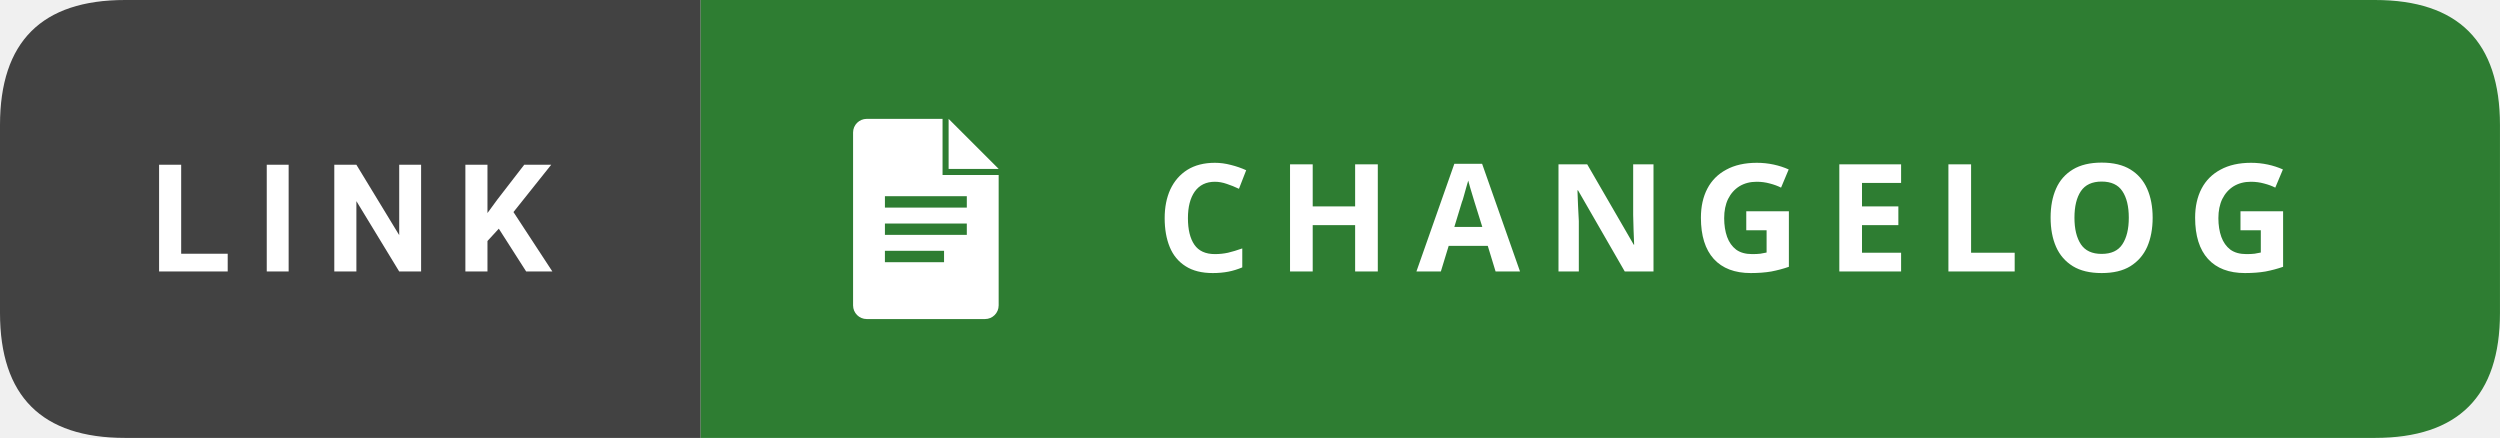
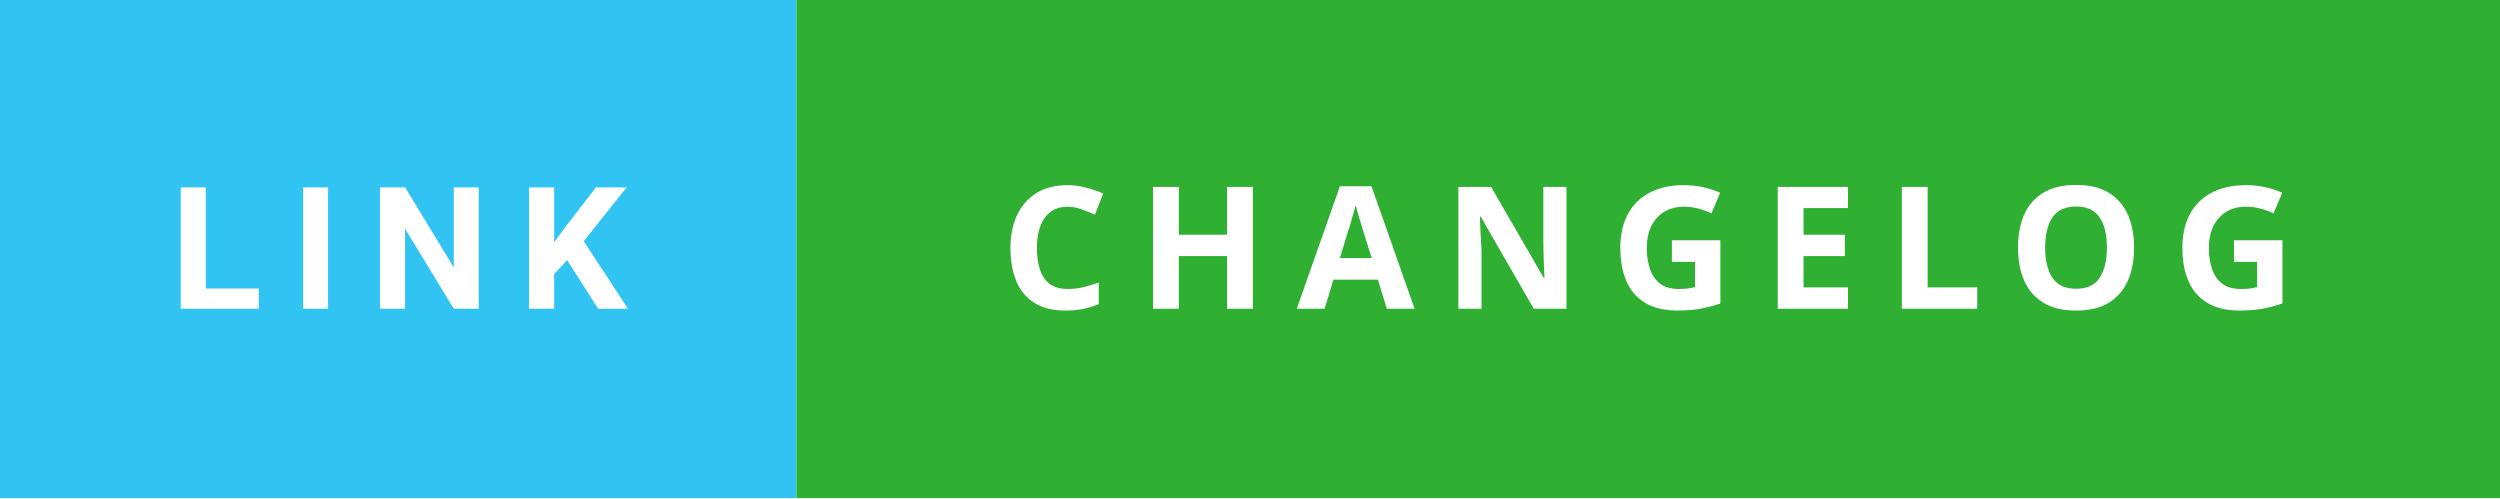
- <svg xmlns="http://www.w3.org/2000/svg" class="badge-svg" data-v-3c87b7b4="" version="1.1" width="159.85" height="28" viewBox="0 0 159.85 28">
-   <g transform="scale(.8)">
-     <path d="m10 0h46v35h-46q-10 0-10-10v-15q0-10 10-10z" fill="#424242" data-v-3c87b7b4="" />
-     <path d="m56 0h133.81q10 0 10 10v15q0 10-10 10h-133.81z" fill="#2e7d32" data-v-3c87b7b4="" />
-     <text x="28" y="17.5" dy="0.35em" fill="#ffffff" font-family="Roboto, sans-serif" font-size="12px" font-weight="600" letter-spacing="2" text-anchor="middle" style="text-decoration-line:none;text-transform:uppercase" data-v-3c87b7b4="">LINK</text>
-     <g transform="matrix(.66667 0 0 .66667 66 9.5)" data-v-3c87b7b4="">
-       <path d="m14.727 6.727h-0.727v-6.727h-9.09c-0.905 0-1.637 0.732-1.637 1.636v20.728c0 0.904 0.732 1.636 1.636 1.636h14.182c0.904 0 1.636-0.732 1.636-1.636v-15.637zm-0.545 10.455h-7.092v-1.364h7.09v1.364zm2.727-3.273h-9.818v-1.364h9.818zm0-3.273h-9.818v-1.363h9.818zm-2.182-4.636h6l-6-6z" fill="#fff" data-v-3c87b7b4="" />
-     </g>
-     <text x="137.906" y="17.5" dy="0.35em" fill="#ffffff" font-family="Montserrat, sans-serif" font-size="12px" font-weight="900" letter-spacing="2" text-anchor="middle" style="text-decoration-line:none;text-transform:uppercase" data-v-3c87b7b4="">CHANGELOG</text>
-   </g>
+ <svg xmlns="http://www.w3.org/2000/svg" width="158.123" height="31.5" viewBox="0 0 175.692 35" class="badge-svg" data-v-86583afd="">
+   <defs data-v-86583afd="" />
+   <rect data-v-86583afd="" width="55.973" height="35" fill="#31C4F3" />
+   <rect data-v-86583afd="" x="55.973" width="119.72" height="35" fill="#30b032" />
+   <text x="27.986" y="17.5" dy="0.35em" font-size="12" font-family="Roboto, sans-serif" fill="#FFFFFF" text-anchor="middle" letter-spacing="2" font-weight="600" font-style="normal" text-decoration="none" fill-opacity="1" font-variant="normal" style="text-transform:uppercase;" data-v-86583afd="">LINK</text>
+   <text x="115.833" y="17.5" dy="0.35em" font-size="12" font-family="Montserrat, sans-serif" fill="#FFFFFF" text-anchor="middle" font-weight="900" letter-spacing="2" font-style="normal" text-decoration="none" fill-opacity="1" font-variant="normal" style="text-transform:uppercase;" data-v-86583afd="">CHANGELOG</text>
</svg>
